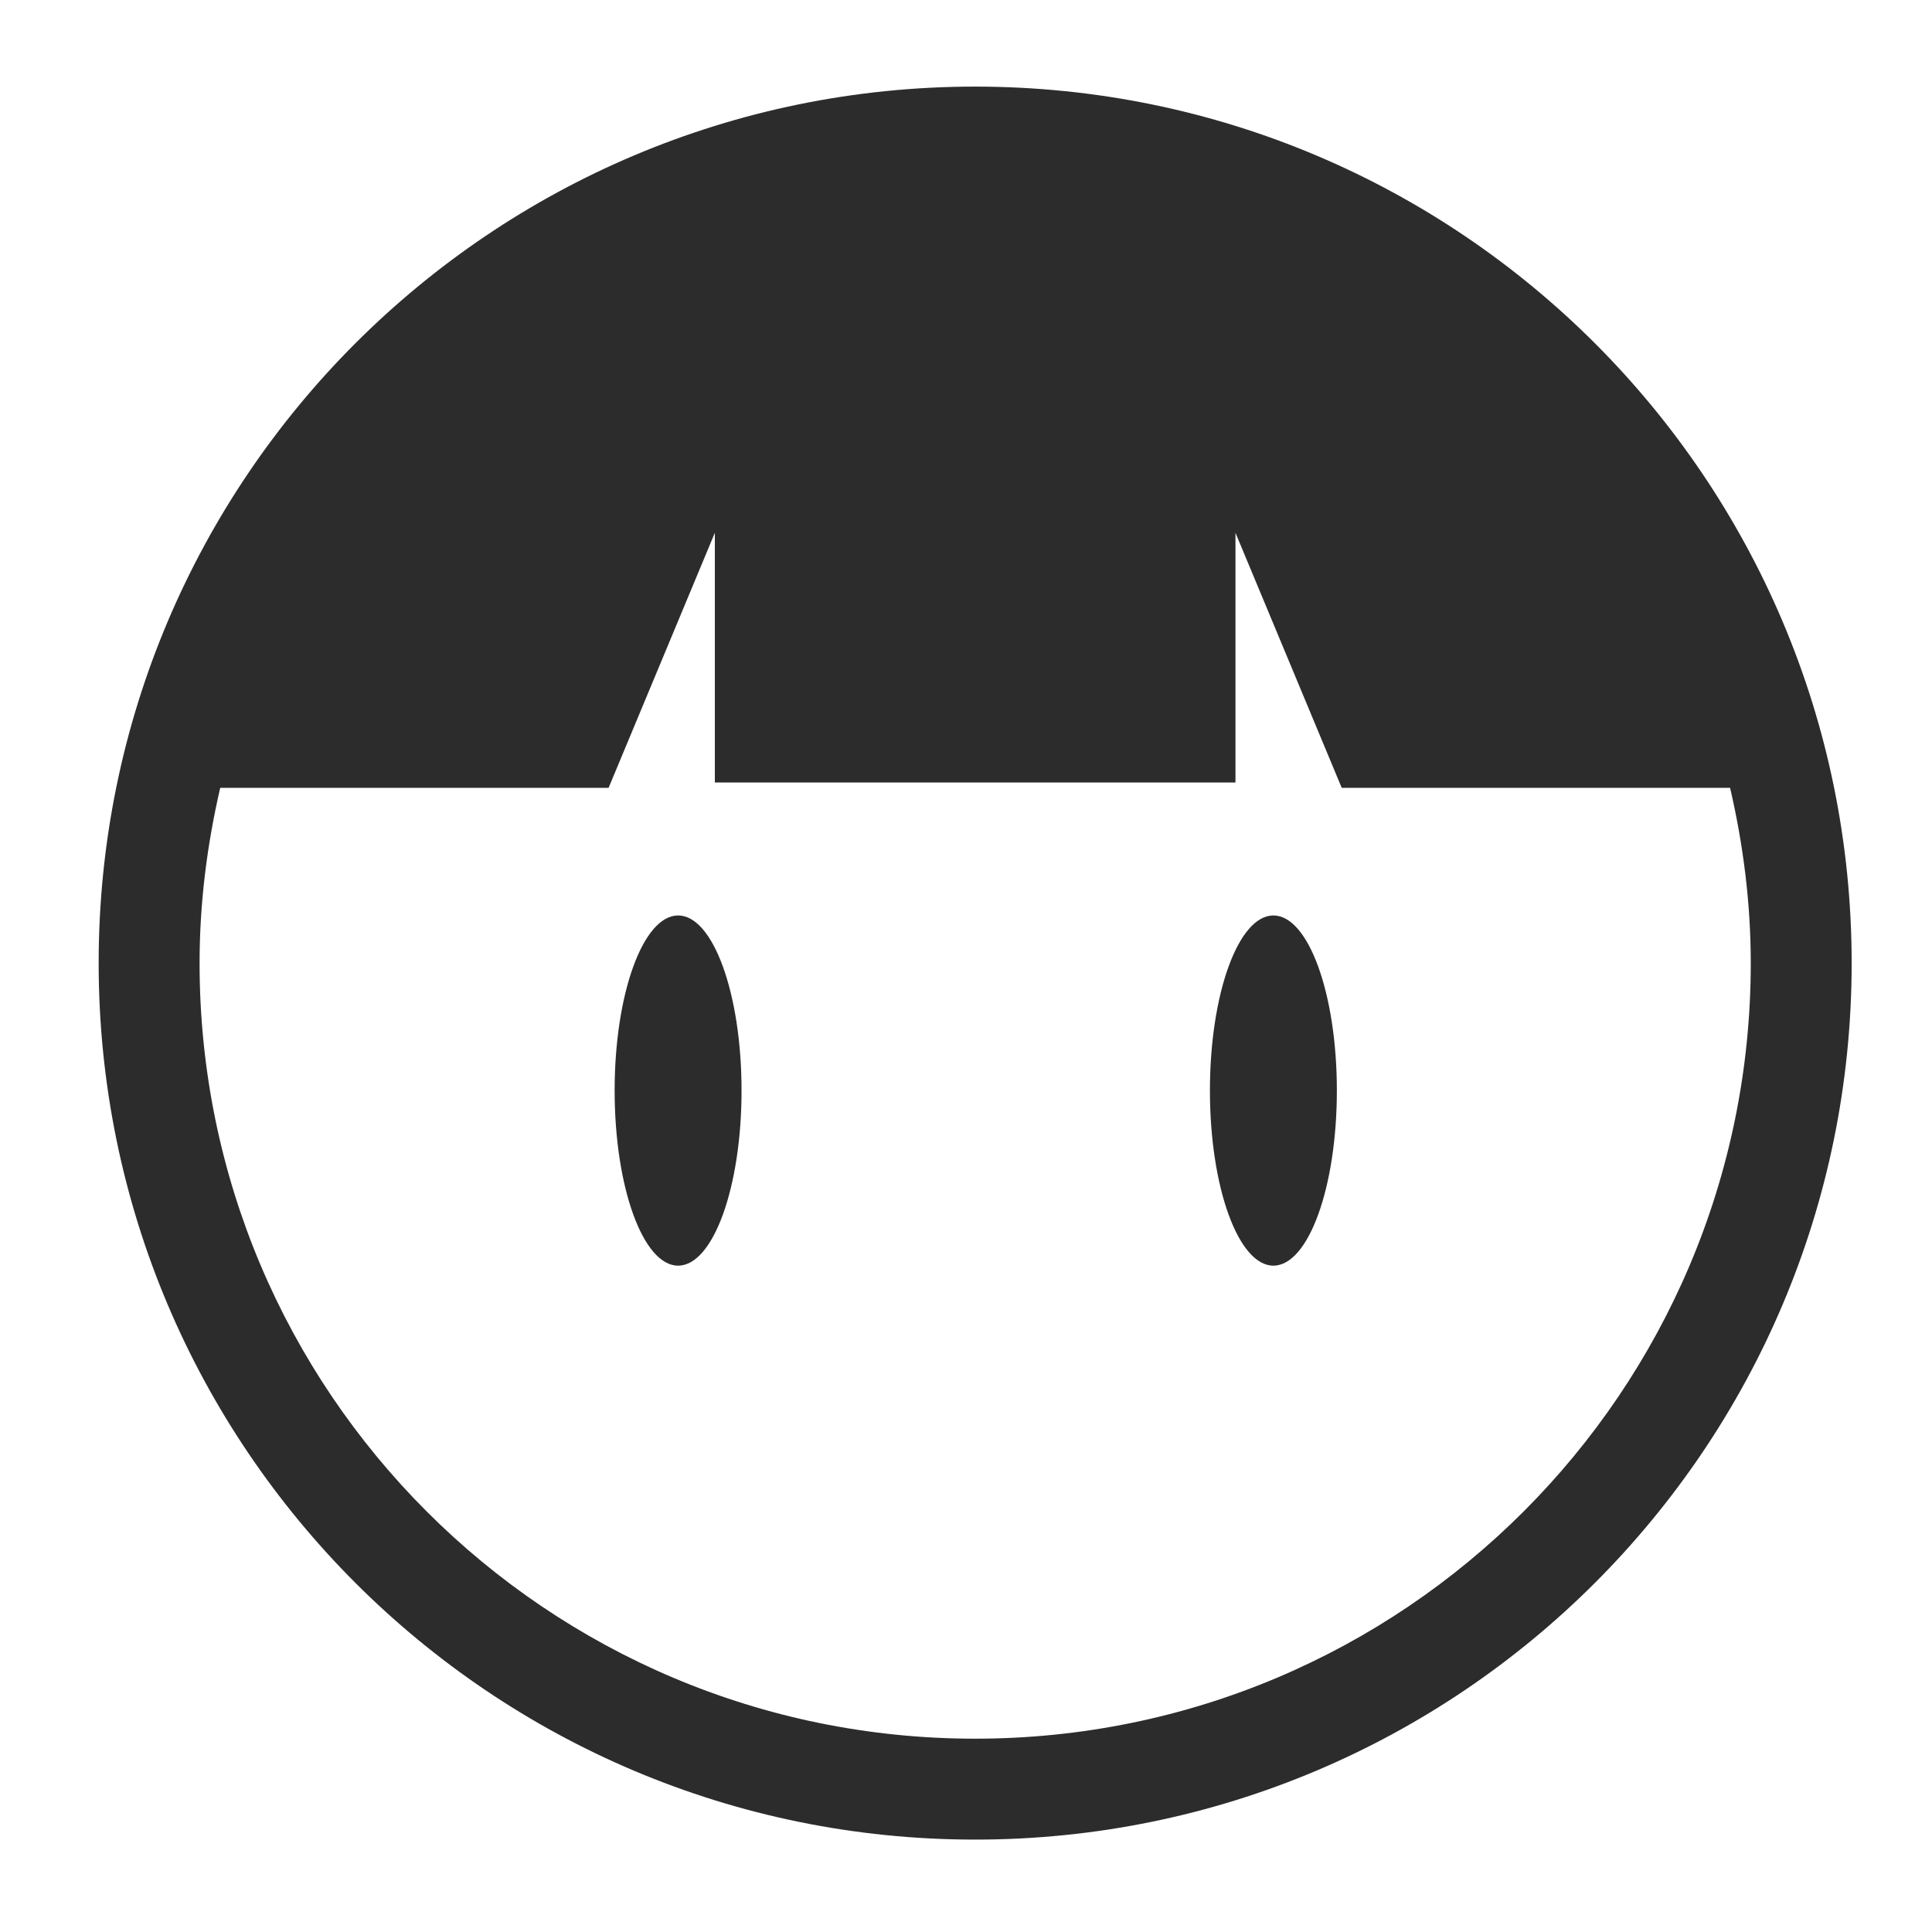
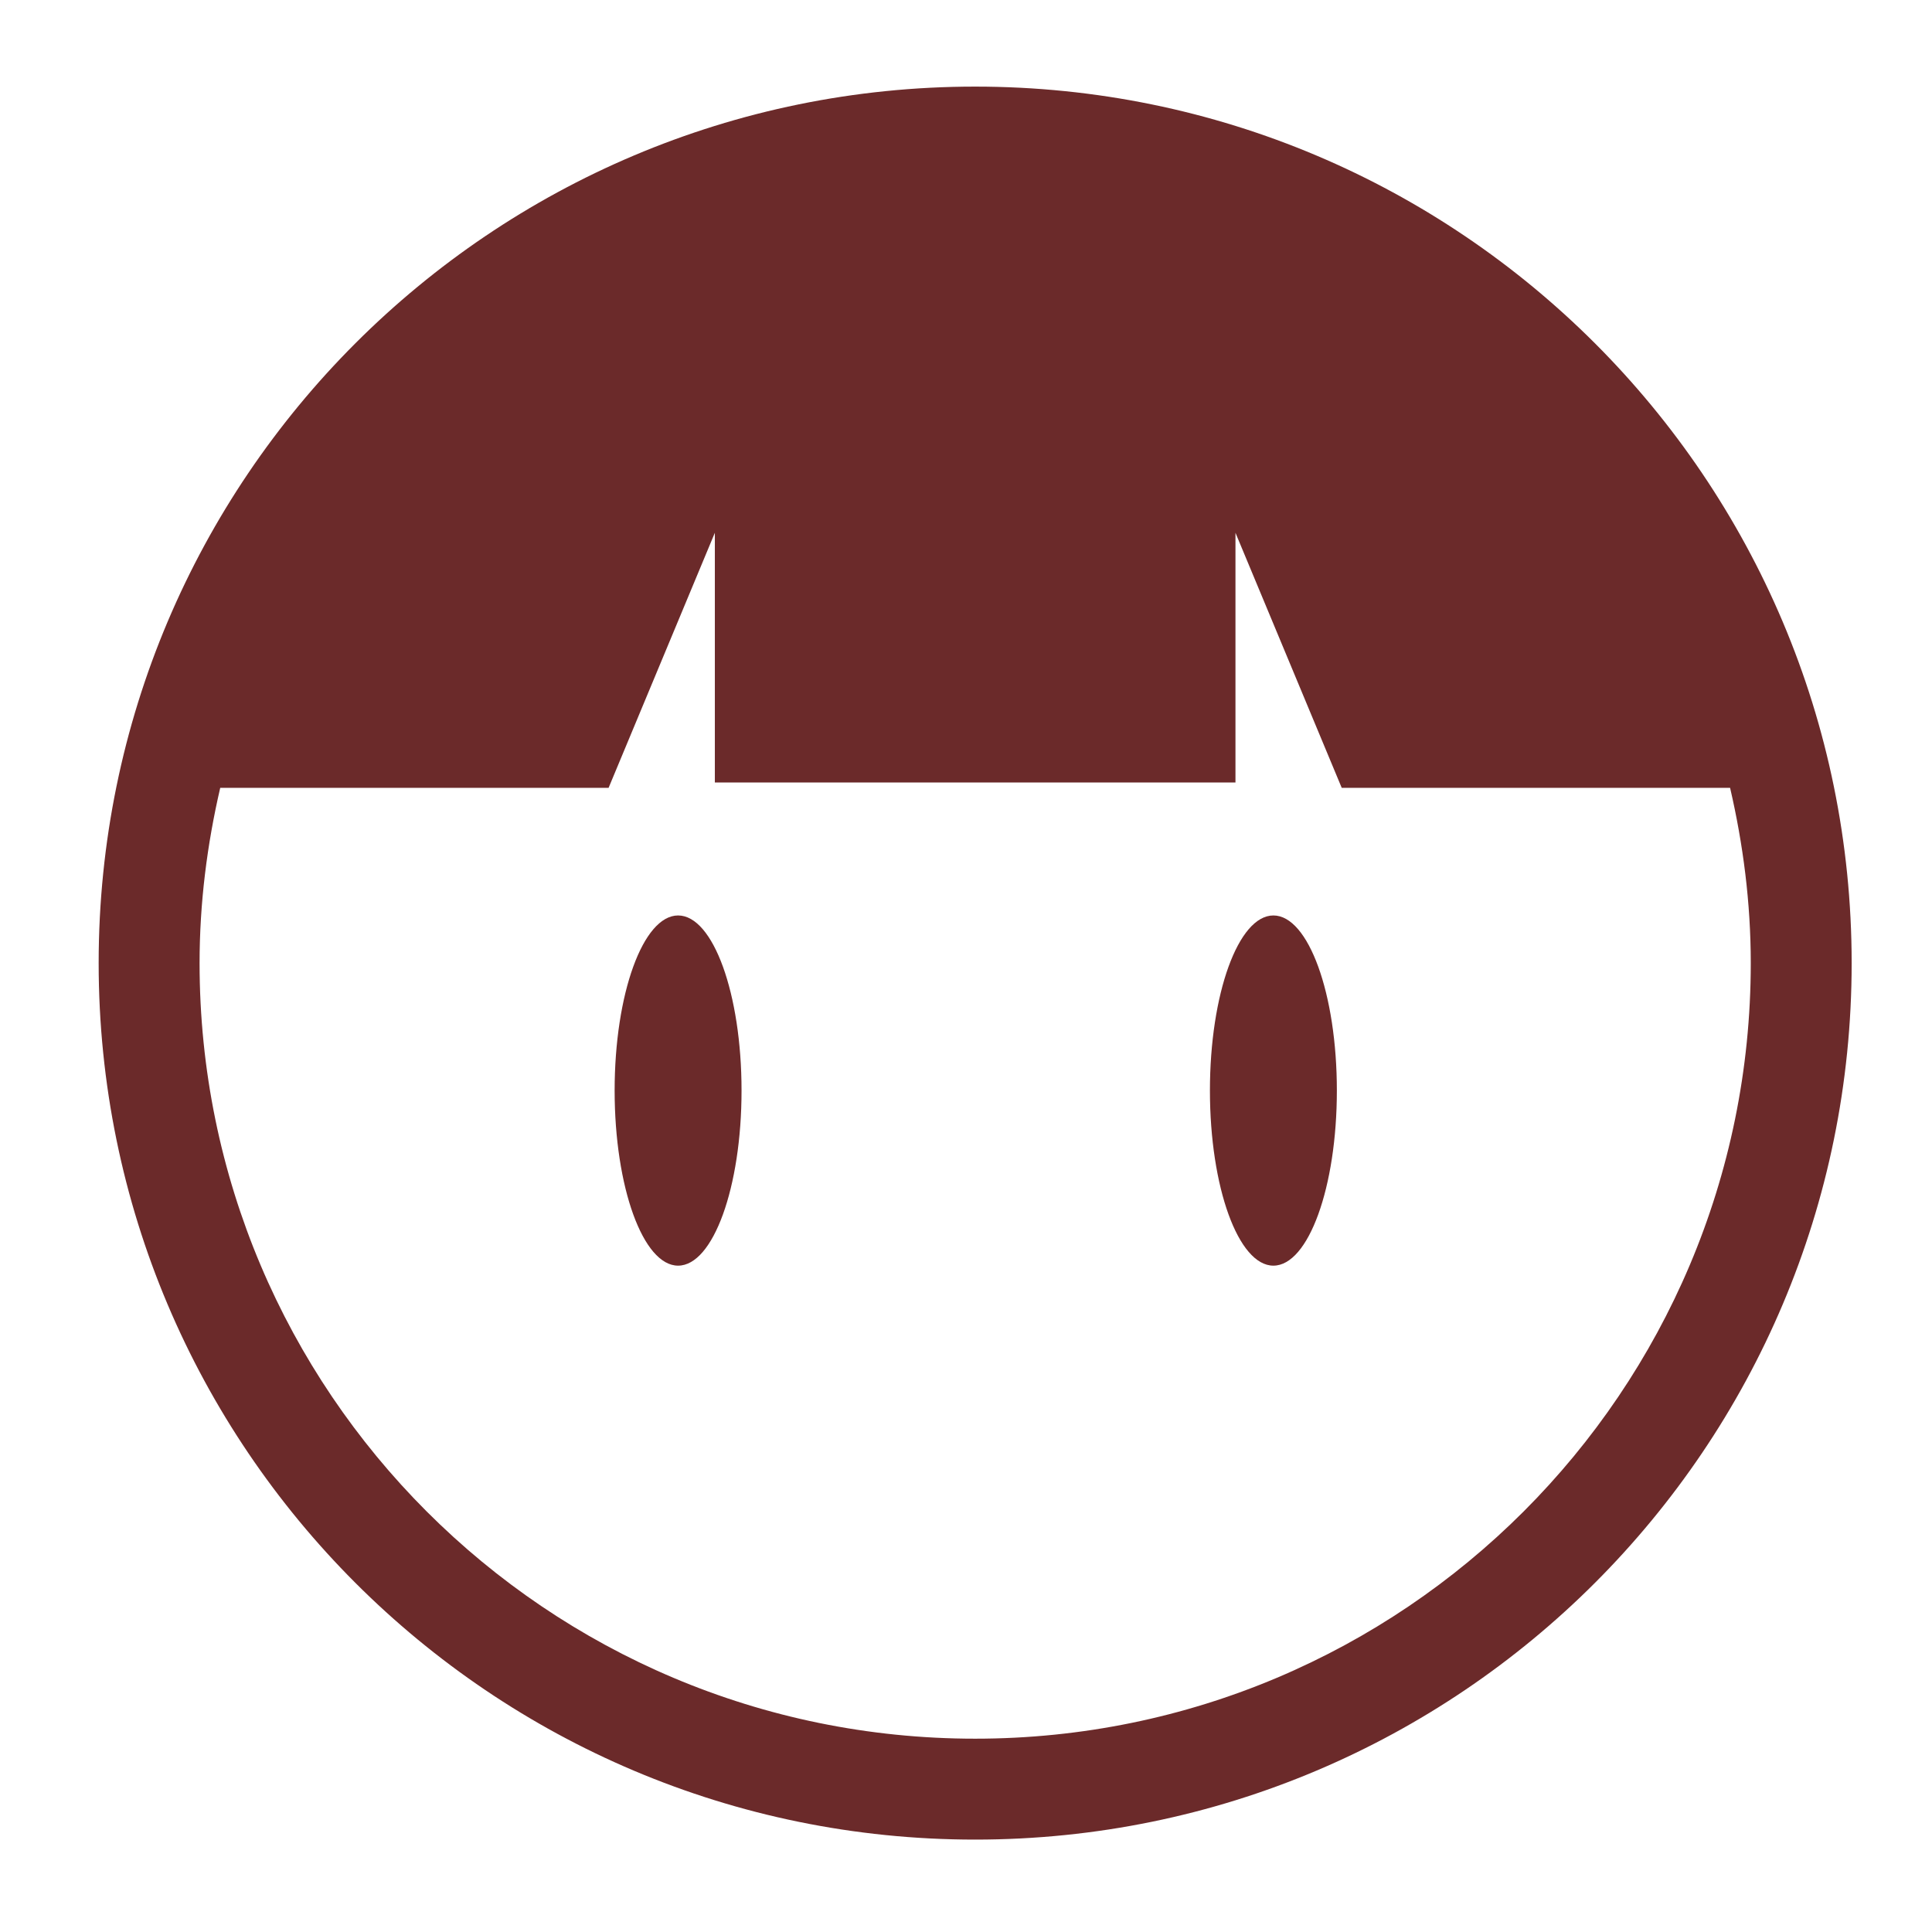
<svg xmlns="http://www.w3.org/2000/svg" t="1534920332107" class="icon" style="" viewBox="0 0 1024 1024" version="1.1" p-id="26330" width="32" height="32">
  <defs>
    <style type="text/css" />
  </defs>
-   <path d="M516.852 45.904c-256.566 0-464.559 207.95-464.559 464.563 0 256.55 207.995 464.559 464.559 464.559 256.581 0 464.563-208.01 464.563-464.559C981.415 253.854 773.434 45.904 516.852 45.904zM516.852 921.539c-227.037 0-411.071-184.047-411.071-411.071 0-32.029 4.018-63.04 10.945-92.906l205.844 0L378.885 282.392l0 132.355 275.937-2e-8L654.823 282.392l56.315 135.169L916.982 417.561c6.927 29.867 10.96 60.877 10.96 92.906C927.943 737.492 743.893 921.539 516.852 921.539z" p-id="26331" fill="#2c2c2c" />
-   <path d="M393.032 578.017c0 51.229-15.044 92.805-33.628 92.805-18.571 0-33.638-41.576-33.638-92.805 0-51.257 15.067-92.805 33.638-92.805C377.989 485.212 393.032 526.759 393.032 578.017z" p-id="26332" fill="#2c2c2c" />
-   <path d="M708.565 578.017c0 51.229-15.07 92.805-33.641 92.805-18.584 0-33.638-41.576-33.638-92.805 0-51.257 15.054-92.805 33.638-92.805C693.495 485.212 708.565 526.759 708.565 578.017z" p-id="26333" fill="#2c2c2c" />
+   <path d="M516.852 45.904c-256.566 0-464.559 207.95-464.559 464.563 0 256.55 207.995 464.559 464.559 464.559 256.581 0 464.563-208.01 464.563-464.559C981.415 253.854 773.434 45.904 516.852 45.904zM516.852 921.539c-227.037 0-411.071-184.047-411.071-411.071 0-32.029 4.018-63.04 10.945-92.906l205.844 0L378.885 282.392l0 132.355 275.937-2e-8L654.823 282.392l56.315 135.169L916.982 417.561c6.927 29.867 10.96 60.877 10.96 92.906C927.943 737.492 743.893 921.539 516.852 921.539z" p-id="26331" fill="rgb(107, 42, 42)" />
+   <path d="M393.032 578.017c0 51.229-15.044 92.805-33.628 92.805-18.571 0-33.638-41.576-33.638-92.805 0-51.257 15.067-92.805 33.638-92.805C377.989 485.212 393.032 526.759 393.032 578.017z" p-id="26332" fill="rgb(107, 42, 42)" />
+   <path d="M708.565 578.017c0 51.229-15.07 92.805-33.641 92.805-18.584 0-33.638-41.576-33.638-92.805 0-51.257 15.054-92.805 33.638-92.805C693.495 485.212 708.565 526.759 708.565 578.017z" p-id="26333" fill="rgb(107, 42, 42)" />
</svg>
